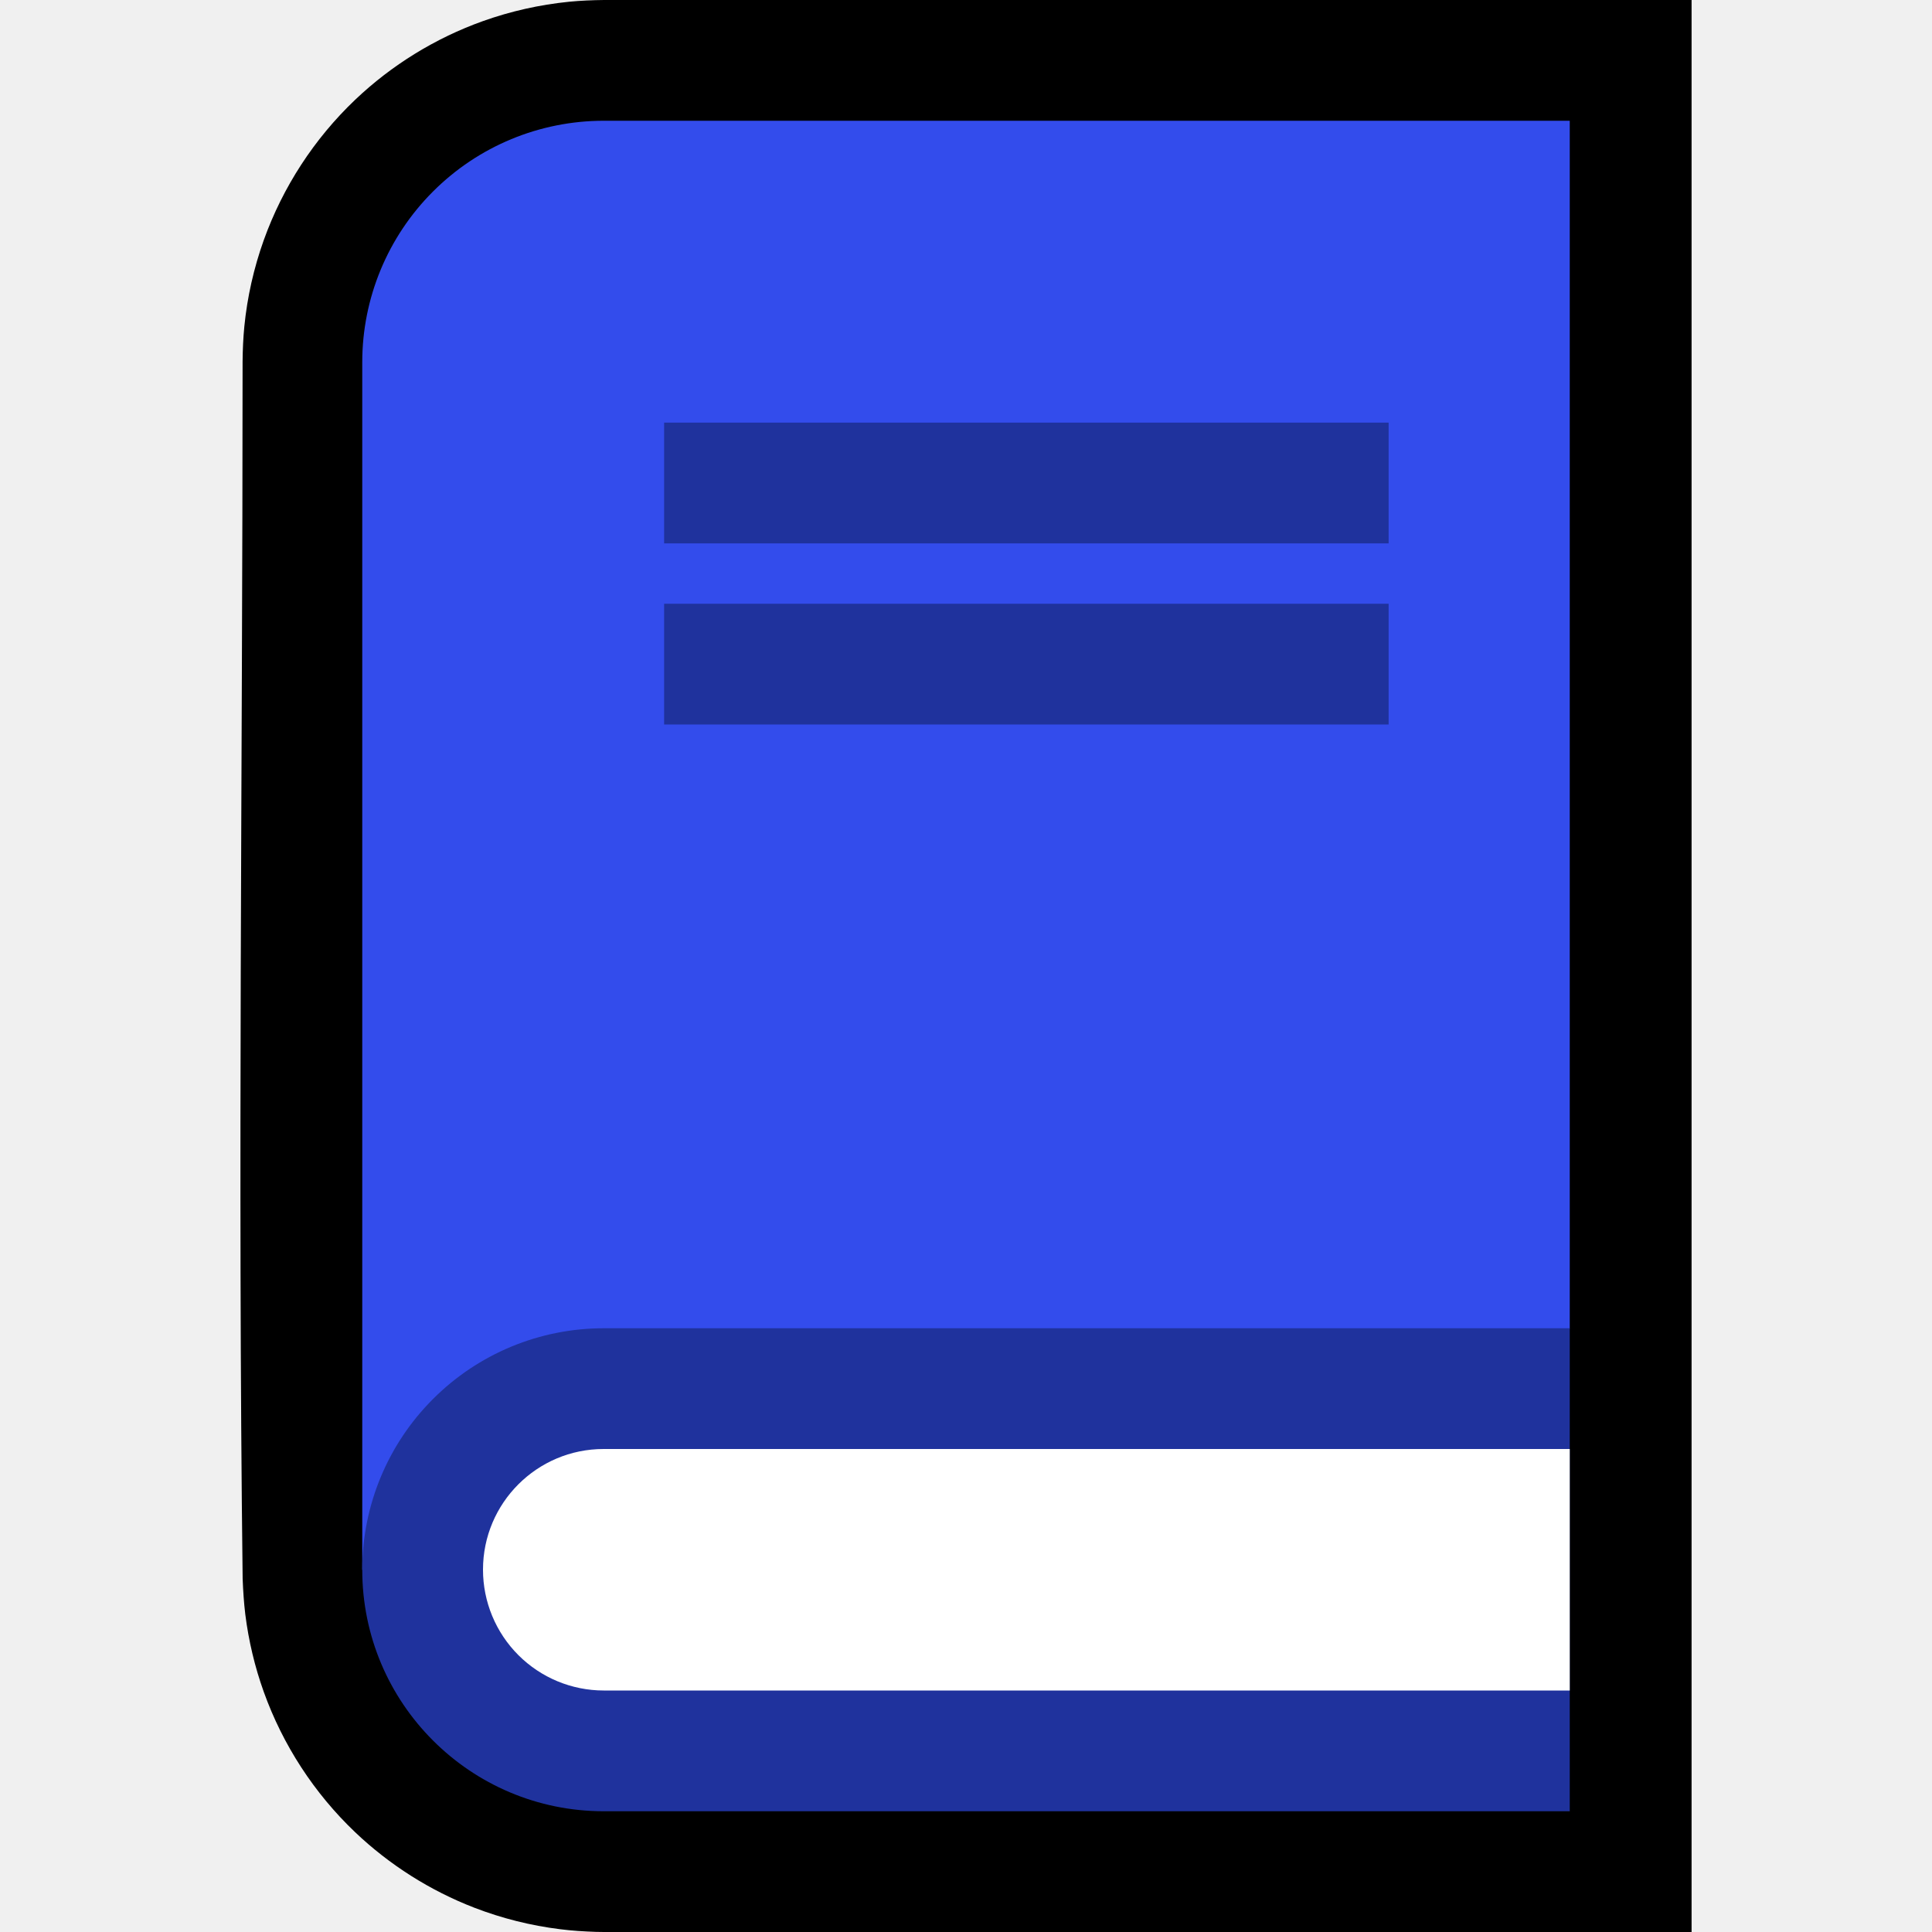
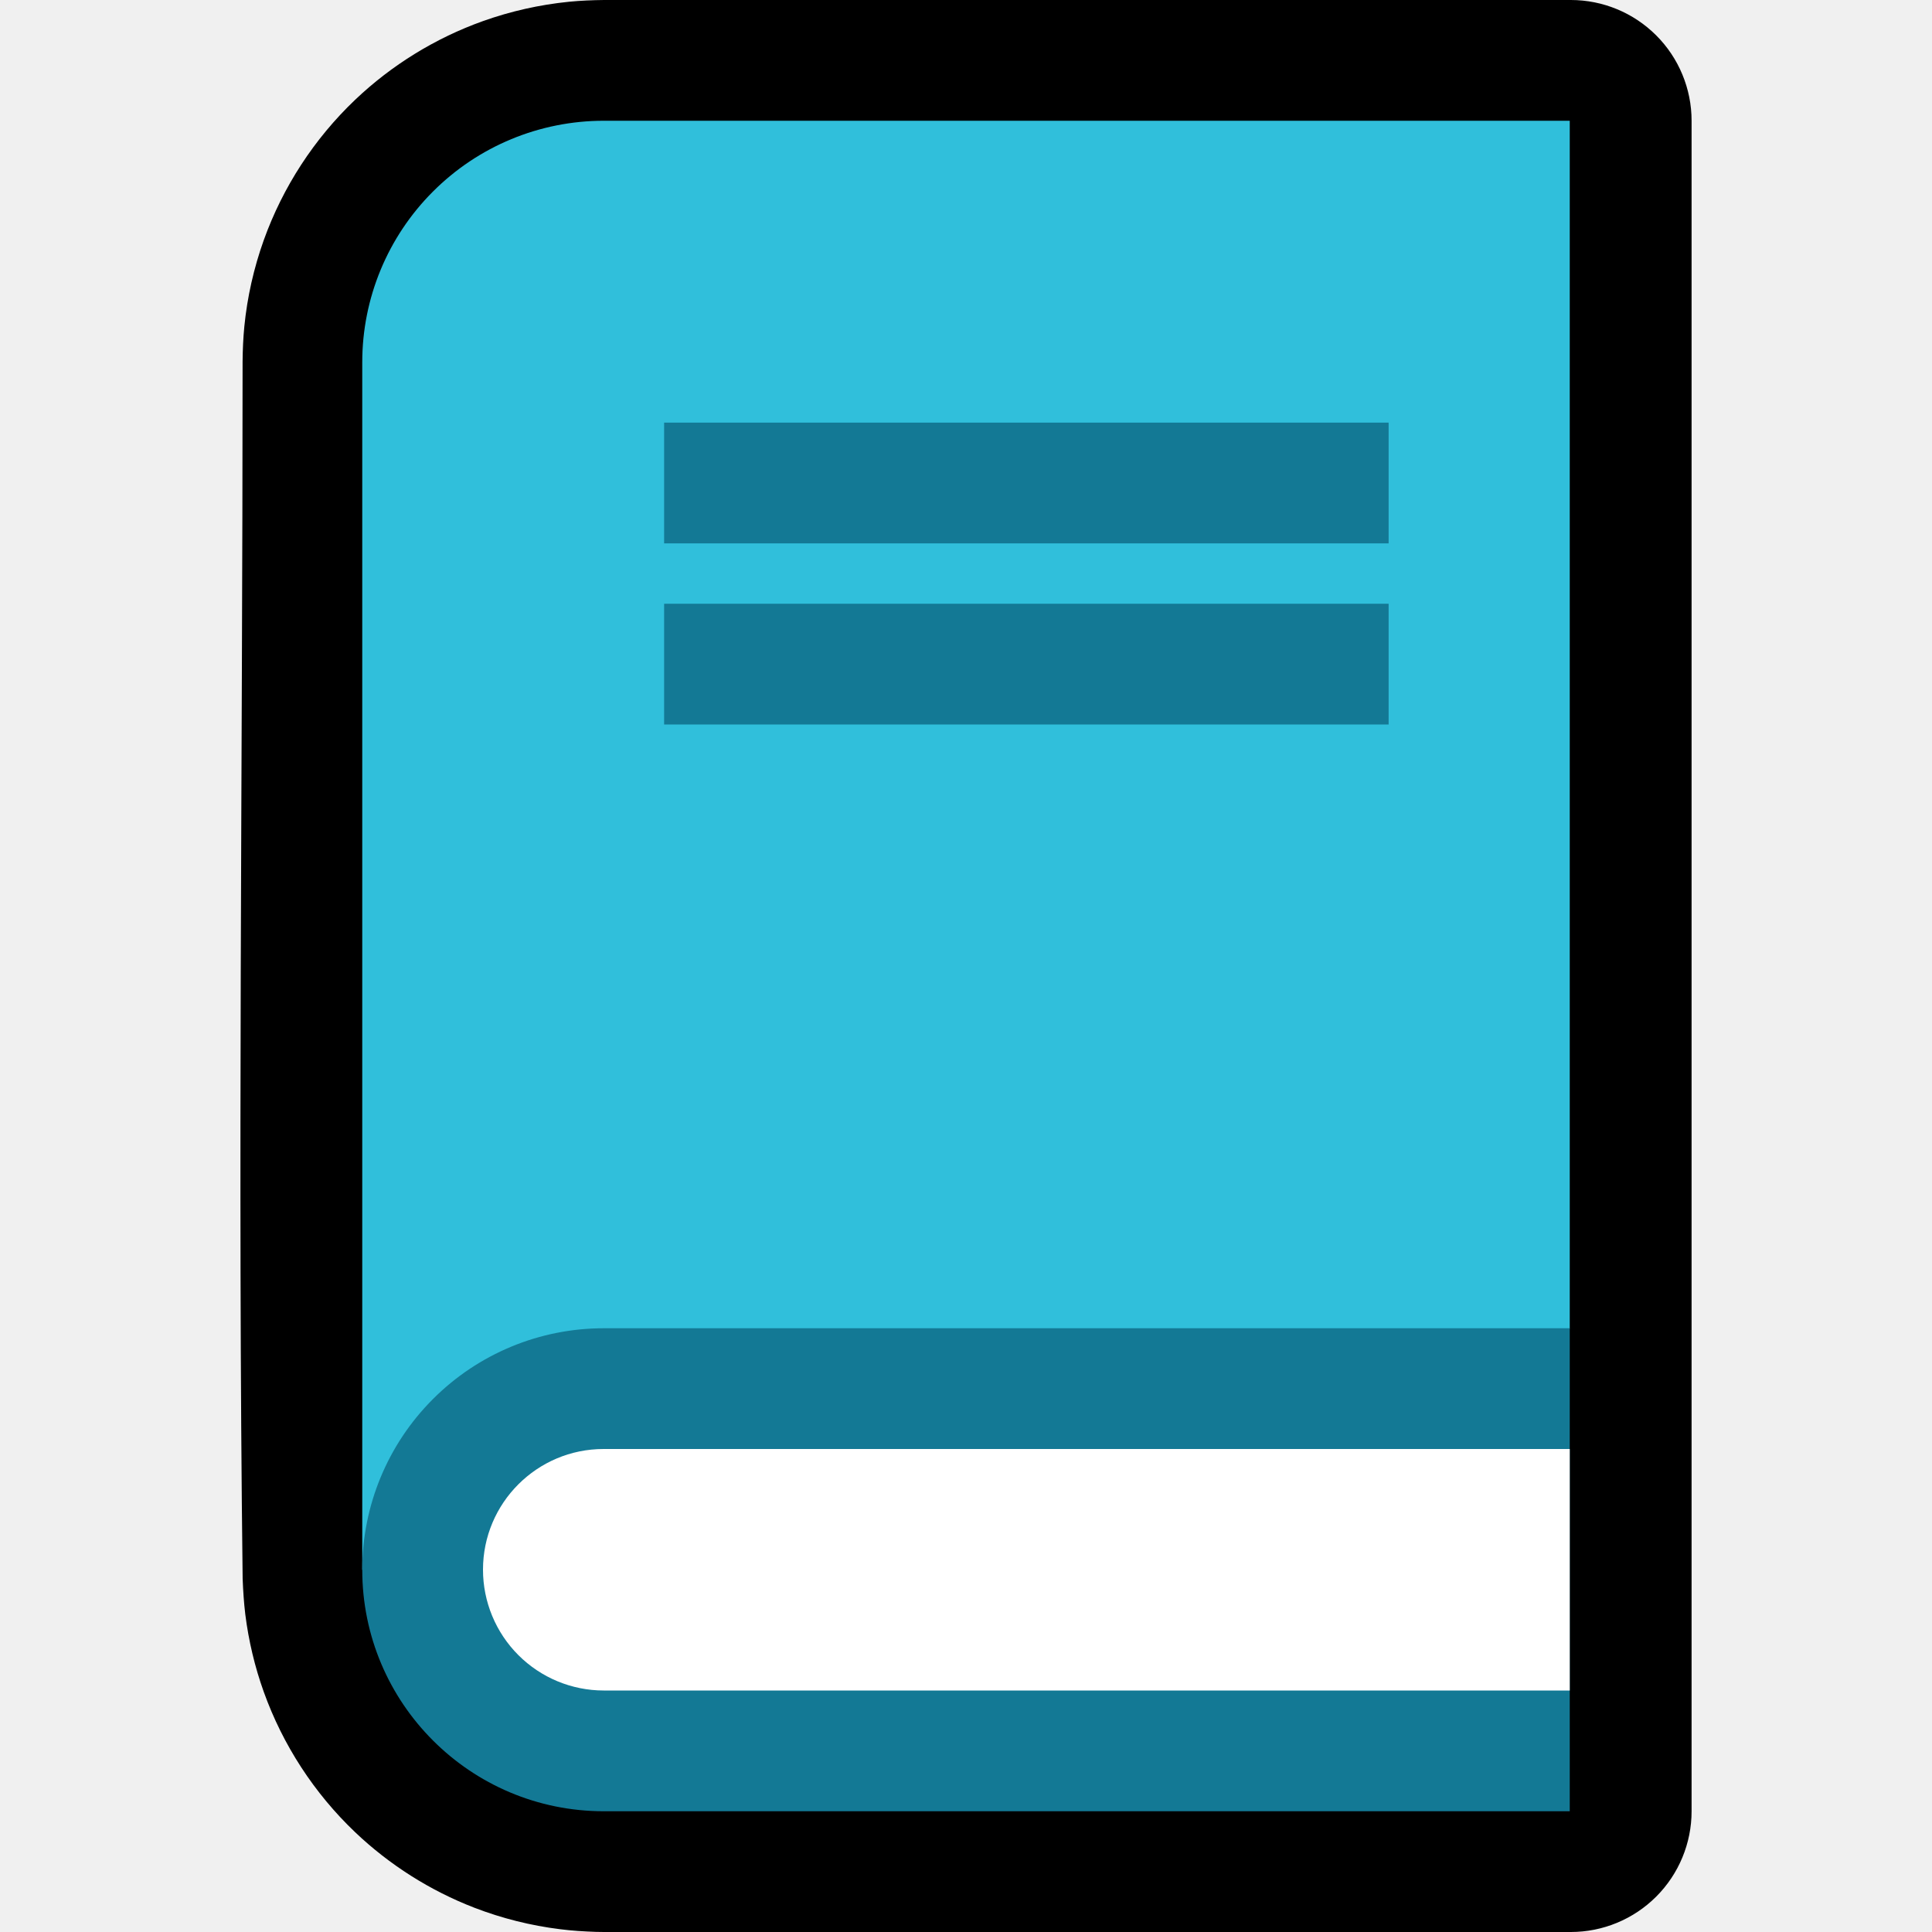
- <svg xmlns="http://www.w3.org/2000/svg" width="100%" height="100%" viewBox="0 0 32 32" version="1.1" xml:space="preserve" style="fill-rule:evenodd;clip-rule:evenodd;stroke-linejoin:round;stroke-miterlimit:1.414;">
+ <svg xmlns="http://www.w3.org/2000/svg" width="100%" height="100%" viewBox="0 0 32 32" version="1.1" xml:space="preserve" style="fill-rule:evenodd;clip-rule:evenodd;stroke-linejoin:round;stroke-miterlimit:2;">
  <rect id="blue_book" x="0" y="0" width="32" height="32" style="fill:none;" />
  <clipPath id="_clip1">
    <rect x="0" y="0" width="32" height="32" />
  </clipPath>
  <g clip-path="url(#_clip1)">
    <g id="outline">
-       <path d="M28.018,32l-18.013,0l-0.136,-0.002c-0.198,-0.007 -0.395,-0.019 -0.591,-0.044c-0.486,-0.06 -0.964,-0.18 -1.421,-0.356c-0.732,-0.283 -1.407,-0.71 -1.975,-1.251c-0.677,-0.644 -1.198,-1.445 -1.513,-2.324c-0.149,-0.415 -0.251,-0.846 -0.306,-1.283c-0.024,-0.197 -0.036,-0.393 -0.044,-0.591c-0.082,-6.72 -0.001,-13.441 -0.001,-20.161c0.002,-0.194 0.01,-0.388 0.029,-0.581c0.048,-0.487 0.157,-0.969 0.322,-1.43c0.315,-0.879 0.836,-1.68 1.513,-2.324c0.604,-0.575 1.328,-1.021 2.113,-1.302c0.461,-0.165 0.942,-0.273 1.43,-0.322c0.193,-0.019 0.386,-0.027 0.58,-0.029l18.013,0l0,32Z" />
+       <path d="M28.018,30c0,0.53 -0.211,1.039 -0.586,1.414c-0.375,0.375 -0.884,0.586 -1.414,0.586c-4.692,0 -16.013,0 -16.013,0l-0.136,-0.002c-0.198,-0.007 -0.395,-0.019 -0.591,-0.044c-0.486,-0.06 -0.964,-0.18 -1.421,-0.356c-0.732,-0.283 -1.407,-0.71 -1.975,-1.251c-0.677,-0.644 -1.198,-1.445 -1.513,-2.324c-0.149,-0.415 -0.251,-0.846 -0.306,-1.283c-0.024,-0.197 -0.036,-0.393 -0.044,-0.591c-0.082,-6.72 -0.001,-13.441 -0.001,-20.161c0.002,-0.194 0.01,-0.388 0.029,-0.581c0.048,-0.487 0.157,-0.969 0.322,-1.43c0.315,-0.879 0.836,-1.68 1.513,-2.324c0.604,-0.575 1.328,-1.021 2.113,-1.302c0.461,-0.165 0.942,-0.273 1.43,-0.322c0.193,-0.019 0.386,-0.027 0.58,-0.029l16.013,0c0.53,0 1.039,0.211 1.414,0.586c0.375,0.375 0.586,0.884 0.586,1.414c0,5.746 0,22.255 0,28Z" />
    </g>
    <g id="emoji">
-       <path d="M26,2c0,0 -10.163,0 -16,0c-1.061,0 -2.078,0.421 -2.828,1.172c-0.751,0.75 -1.172,1.767 -1.172,2.828c0,6.827 0,20 0,20l19,0l1,-4l0,-20Z" style="fill:#334cec;" />
-       <path d="M26,22c0,0 -10.163,0 -16,0c-1.061,0 -2.078,0.421 -2.828,1.172c-0.751,0.75 -1.172,1.767 -1.172,2.828c0,0 0,0 0,0c0,2.209 1.791,4 4,4c5.837,0 16,0 16,0l0,-8Z" style="fill:#1f329d;" />
-       <path d="M26,24c0,0 -11.314,0 -16.002,0c-1.103,0 -1.998,0.895 -1.998,1.998c0,0.001 0,0.001 0,0.002c0,0.53 0.211,1.039 0.586,1.414c0.375,0.375 0.884,0.586 1.414,0.586c4.69,0 16,0 16,0l0,-4Z" style="fill:#fff;" />
+       <path d="M26,2l-16,0c-1.061,0 -2.078,0.421 -2.828,1.172c-0.751,0.75 -1.172,1.767 -1.172,2.828c0,6.827 0,20 0,20l19,0l1,-4l0,-20Z" style="fill:#30bfdb;" />
+       <path d="M26,22l-16,0c-1.061,0 -2.078,0.421 -2.828,1.172c-0.751,0.75 -1.172,1.767 -1.172,2.828l0,0c0,2.209 1.791,4 4,4l16,0l0,-8Z" style="fill:#137995;" />
+       <path d="M26,24l-16.002,0c-1.103,0 -1.998,0.895 -1.998,1.998c0,0.001 0,0.001 0,0.002c0,0.53 0.211,1.039 0.586,1.414c0.375,0.375 0.884,0.586 1.414,0.586c4.69,0 16,0 16,0l0,-4Z" style="fill:#fff;" />
      <g>
-         <rect x="11" y="7" width="12" height="2" style="fill:#1f329d;" />
-         <rect x="11" y="10" width="12" height="2" style="fill:#1f329d;" />
+         <rect x="11" y="7" width="12" height="2" style="fill:#137995;" />
+         <rect x="11" y="10" width="12" height="2" style="fill:#137995;" />
      </g>
    </g>
  </g>
</svg>
